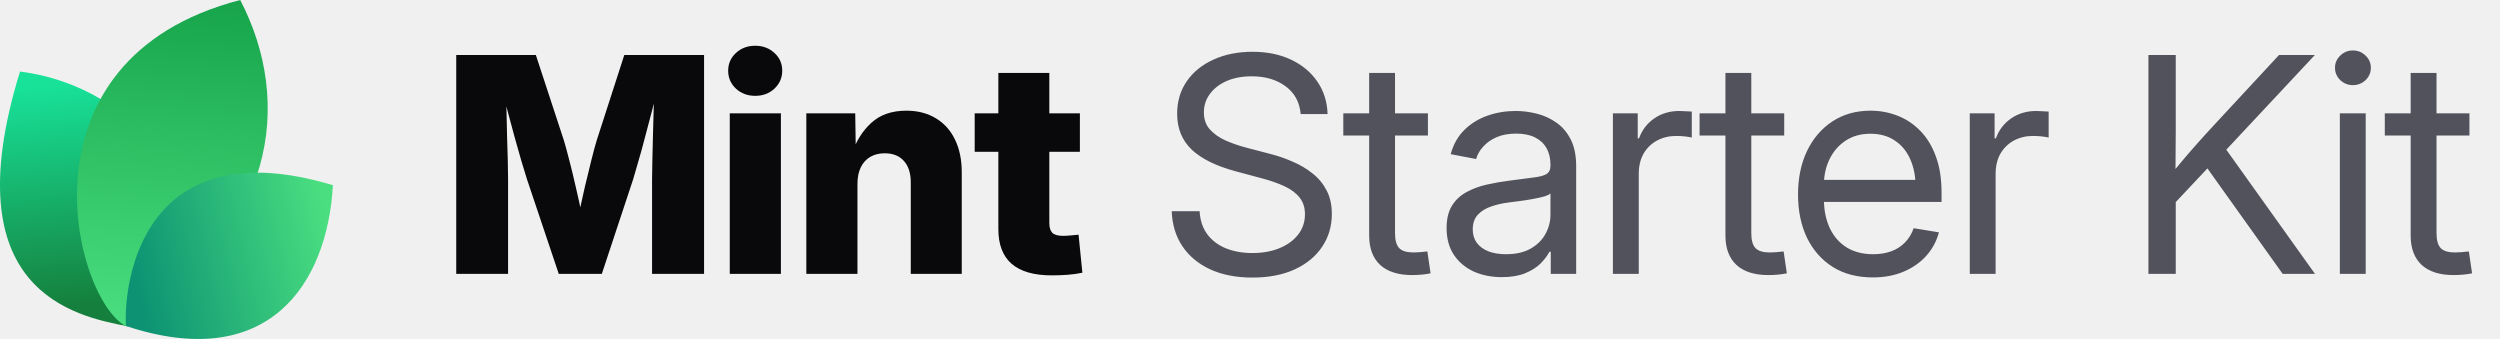
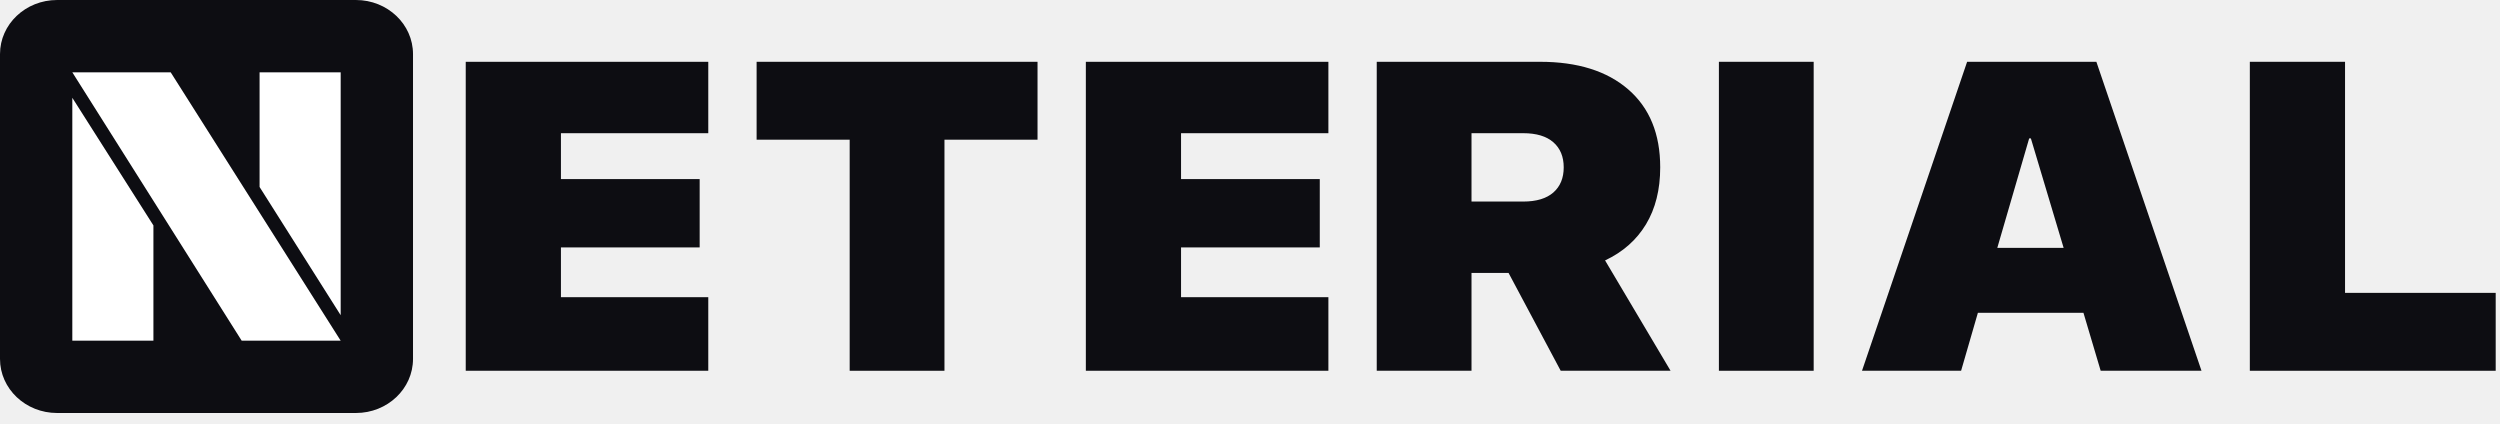
- <svg xmlns="http://www.w3.org/2000/svg" width="177" height="24" viewBox="0 0 177 24" fill="none">
-   <path d="M9.061 23.108C5.268 22.377 -3.391 20.627 1.417 5.064C9.634 6.099 16.973 14.064 9.061 23.108Z" fill="url(#paint0_linear_17557_2020)" />
-   <path d="M8.919 23.094C5.276 21.222 0.784 4.209 17.007 0C20.757 7.193 19.621 16.545 8.919 23.094Z" fill="url(#paint1_linear_17557_2020)" />
-   <path d="M8.914 23.079C8.735 19.882 10.159 9.085 23.57 13.111C23.181 20.123 18.984 26.418 8.914 23.079Z" fill="url(#paint2_linear_17557_2020)" />
-   <path d="M32.301 19.392V3.894H37.938L39.925 9.948C40.036 10.315 40.164 10.787 40.31 11.362C40.462 11.938 40.611 12.552 40.757 13.204C40.91 13.855 41.048 14.483 41.173 15.086C41.305 15.682 41.412 16.192 41.495 16.615H40.695C40.771 16.192 40.871 15.682 40.996 15.086C41.128 14.49 41.267 13.866 41.412 13.214C41.565 12.562 41.714 11.948 41.86 11.373C42.005 10.79 42.133 10.315 42.244 9.948L44.2 3.894H49.848V19.392H46.166V12.704C46.166 12.357 46.173 11.917 46.187 11.383C46.2 10.849 46.214 10.27 46.228 9.646C46.249 9.022 46.266 8.391 46.28 7.753C46.301 7.115 46.311 6.519 46.311 5.964H46.623C46.485 6.561 46.332 7.181 46.166 7.826C45.999 8.471 45.833 9.102 45.666 9.719C45.507 10.336 45.351 10.901 45.198 11.414C45.053 11.928 44.928 12.357 44.824 12.704L42.608 19.392H39.561L37.314 12.704C37.203 12.357 37.072 11.928 36.919 11.414C36.773 10.901 36.614 10.34 36.441 9.729C36.274 9.112 36.104 8.481 35.931 7.836C35.764 7.192 35.608 6.567 35.463 5.964H35.827C35.834 6.512 35.844 7.105 35.858 7.743C35.872 8.374 35.886 9.005 35.9 9.636C35.92 10.26 35.938 10.839 35.952 11.373C35.965 11.907 35.972 12.351 35.972 12.704V19.392H32.301ZM51.668 19.392V8.024H55.288V19.392H51.668ZM53.468 6.786C52.927 6.786 52.473 6.616 52.105 6.276C51.738 5.93 51.554 5.507 51.554 5.007C51.554 4.508 51.738 4.088 52.105 3.749C52.473 3.409 52.927 3.239 53.468 3.239C54.009 3.239 54.463 3.409 54.83 3.749C55.198 4.082 55.382 4.501 55.382 5.007C55.382 5.507 55.198 5.93 54.83 6.276C54.463 6.616 54.009 6.786 53.468 6.786ZM60.708 13.027V19.392H57.088V8.024H60.551L60.593 10.967H60.281C60.593 10.024 61.061 9.268 61.685 8.7C62.309 8.124 63.138 7.836 64.171 7.836C64.975 7.836 65.672 8.017 66.262 8.377C66.851 8.731 67.302 9.234 67.614 9.885C67.933 10.537 68.092 11.307 68.092 12.194V19.392H64.483V12.912C64.483 12.26 64.32 11.754 63.994 11.394C63.675 11.033 63.221 10.853 62.632 10.853C62.25 10.853 61.914 10.936 61.623 11.102C61.332 11.269 61.106 11.515 60.947 11.841C60.787 12.16 60.708 12.555 60.708 13.027ZM76.456 8.024V10.749H69.008V8.024H76.456ZM70.683 5.163H74.292V15.783C74.292 16.102 74.361 16.334 74.5 16.48C74.646 16.625 74.899 16.698 75.259 16.698C75.405 16.698 75.596 16.688 75.831 16.667C76.074 16.646 76.251 16.629 76.362 16.615L76.632 19.309C76.313 19.378 75.963 19.427 75.582 19.455C75.207 19.482 74.836 19.496 74.469 19.496C73.2 19.496 72.25 19.222 71.619 18.674C70.995 18.127 70.683 17.308 70.683 16.22V5.163Z" fill="#09090B" />
-   <path d="M88.667 19.652C87.523 19.652 86.528 19.458 85.682 19.07C84.843 18.681 84.188 18.137 83.716 17.437C83.245 16.736 82.992 15.908 82.957 14.951H84.933C84.968 15.596 85.148 16.14 85.474 16.584C85.8 17.021 86.24 17.354 86.795 17.582C87.35 17.804 87.974 17.915 88.667 17.915C89.388 17.915 90.026 17.801 90.581 17.572C91.143 17.343 91.583 17.024 91.902 16.615C92.228 16.199 92.391 15.717 92.391 15.169C92.391 14.698 92.266 14.306 92.017 13.994C91.767 13.675 91.413 13.408 90.956 13.193C90.498 12.978 89.954 12.787 89.323 12.621L87.502 12.132C86.123 11.765 85.082 11.255 84.382 10.603C83.689 9.944 83.342 9.095 83.342 8.055C83.342 7.174 83.571 6.404 84.028 5.746C84.486 5.087 85.117 4.577 85.921 4.217C86.726 3.849 87.645 3.666 88.678 3.666C89.718 3.666 90.63 3.853 91.413 4.227C92.204 4.602 92.824 5.122 93.275 5.787C93.726 6.446 93.965 7.209 93.993 8.076H92.089C92.013 7.23 91.656 6.574 91.018 6.11C90.387 5.638 89.586 5.403 88.615 5.403C87.95 5.403 87.36 5.513 86.847 5.735C86.341 5.957 85.946 6.262 85.661 6.651C85.377 7.032 85.235 7.469 85.235 7.961C85.235 8.447 85.377 8.849 85.661 9.168C85.946 9.48 86.317 9.74 86.774 9.948C87.232 10.149 87.724 10.319 88.251 10.457L89.884 10.884C90.439 11.023 90.977 11.206 91.496 11.435C92.023 11.657 92.495 11.934 92.911 12.267C93.334 12.593 93.67 12.995 93.92 13.474C94.17 13.945 94.294 14.504 94.294 15.149C94.294 16.015 94.066 16.788 93.608 17.468C93.157 18.148 92.512 18.681 91.673 19.07C90.834 19.458 89.832 19.652 88.667 19.652ZM101.097 8.024V9.594H95.106V8.024H101.097ZM96.937 5.163H98.767V16.521C98.767 17 98.865 17.347 99.059 17.562C99.26 17.77 99.6 17.874 100.078 17.874C100.21 17.874 100.366 17.867 100.546 17.853C100.733 17.832 100.903 17.815 101.056 17.801L101.285 19.351C101.097 19.392 100.886 19.423 100.65 19.444C100.414 19.465 100.189 19.475 99.974 19.475C98.996 19.475 98.244 19.236 97.717 18.758C97.197 18.272 96.937 17.579 96.937 16.677V5.163ZM106.33 19.621C105.595 19.621 104.932 19.489 104.343 19.226C103.754 18.955 103.285 18.564 102.939 18.05C102.592 17.53 102.419 16.896 102.419 16.147C102.419 15.495 102.547 14.965 102.804 14.556C103.06 14.146 103.403 13.828 103.833 13.599C104.263 13.363 104.742 13.186 105.269 13.068C105.796 12.95 106.333 12.857 106.881 12.787C107.574 12.69 108.132 12.617 108.555 12.569C108.978 12.52 109.287 12.441 109.481 12.33C109.675 12.212 109.772 12.014 109.772 11.737V11.654C109.772 11.203 109.679 10.815 109.492 10.489C109.311 10.163 109.041 9.91 108.68 9.729C108.32 9.549 107.872 9.459 107.338 9.459C106.805 9.459 106.34 9.546 105.945 9.719C105.556 9.892 105.241 10.118 104.998 10.395C104.755 10.665 104.593 10.953 104.509 11.258L102.71 10.915C102.897 10.222 103.22 9.65 103.677 9.199C104.135 8.748 104.679 8.412 105.31 8.19C105.941 7.968 106.607 7.857 107.307 7.857C107.8 7.857 108.295 7.92 108.795 8.044C109.301 8.169 109.765 8.381 110.188 8.679C110.611 8.97 110.951 9.369 111.208 9.875C111.464 10.374 111.593 11.005 111.593 11.768V19.392H109.793V17.822H109.7C109.568 18.085 109.363 18.359 109.086 18.643C108.809 18.921 108.444 19.153 107.994 19.34C107.543 19.527 106.988 19.621 106.33 19.621ZM106.621 17.998C107.321 17.998 107.904 17.867 108.368 17.603C108.84 17.333 109.19 16.986 109.419 16.563C109.654 16.133 109.772 15.682 109.772 15.211V13.692C109.703 13.769 109.554 13.841 109.325 13.911C109.096 13.973 108.829 14.032 108.524 14.088C108.226 14.143 107.921 14.192 107.609 14.233C107.304 14.275 107.033 14.309 106.798 14.337C106.354 14.393 105.938 14.49 105.549 14.628C105.168 14.76 104.86 14.954 104.624 15.211C104.388 15.467 104.27 15.811 104.27 16.241C104.27 16.615 104.367 16.934 104.561 17.198C104.762 17.461 105.04 17.662 105.393 17.801C105.747 17.933 106.156 17.998 106.621 17.998ZM114.193 19.392V8.024H115.951V9.792H116.045C116.253 9.209 116.61 8.741 117.116 8.388C117.622 8.034 118.219 7.857 118.905 7.857C119.058 7.857 119.217 7.864 119.384 7.878C119.55 7.885 119.682 7.892 119.779 7.899V9.74C119.716 9.719 119.578 9.695 119.363 9.667C119.155 9.639 118.922 9.625 118.666 9.625C118.174 9.625 117.726 9.733 117.324 9.948C116.922 10.163 116.603 10.471 116.367 10.874C116.138 11.276 116.024 11.758 116.024 12.319V19.392H114.193ZM126.322 8.024V9.594H120.33V8.024H126.322ZM122.161 5.163H123.992V16.521C123.992 17 124.089 17.347 124.283 17.562C124.484 17.77 124.824 17.874 125.302 17.874C125.434 17.874 125.59 17.867 125.77 17.853C125.958 17.832 126.127 17.815 126.28 17.801L126.509 19.351C126.322 19.392 126.11 19.423 125.874 19.444C125.639 19.465 125.413 19.475 125.198 19.475C124.221 19.475 123.468 19.236 122.941 18.758C122.421 18.272 122.161 17.579 122.161 16.677V5.163ZM132.604 19.642C131.502 19.642 130.555 19.396 129.765 18.903C128.974 18.404 128.364 17.714 127.934 16.834C127.511 15.946 127.3 14.927 127.3 13.775C127.3 12.611 127.511 11.584 127.934 10.697C128.364 9.802 128.964 9.102 129.734 8.596C130.51 8.089 131.408 7.836 132.428 7.836C133.1 7.836 133.738 7.954 134.341 8.19C134.952 8.426 135.489 8.783 135.954 9.261C136.425 9.74 136.793 10.343 137.056 11.071C137.327 11.792 137.462 12.645 137.462 13.63V14.296H128.433V12.735H136.463L135.631 13.297C135.631 12.541 135.506 11.876 135.257 11.3C135.007 10.725 134.643 10.277 134.165 9.958C133.686 9.632 133.107 9.469 132.428 9.469C131.748 9.469 131.162 9.632 130.67 9.958C130.177 10.284 129.796 10.725 129.526 11.279C129.262 11.827 129.13 12.441 129.13 13.12V14.046C129.13 14.864 129.273 15.572 129.557 16.168C129.841 16.757 130.243 17.211 130.763 17.53C131.283 17.842 131.901 17.998 132.615 17.998C133.093 17.998 133.523 17.929 133.905 17.79C134.293 17.645 134.619 17.433 134.882 17.156C135.153 16.879 135.354 16.546 135.486 16.157L137.275 16.449C137.108 17.08 136.81 17.634 136.38 18.113C135.95 18.591 135.413 18.966 134.768 19.236C134.123 19.507 133.402 19.642 132.604 19.642ZM139.459 19.392V8.024H141.217V9.792H141.311C141.519 9.209 141.876 8.741 142.382 8.388C142.888 8.034 143.485 7.857 144.171 7.857C144.324 7.857 144.483 7.864 144.649 7.878C144.816 7.885 144.948 7.892 145.045 7.899V9.74C144.982 9.719 144.844 9.695 144.629 9.667C144.421 9.639 144.188 9.625 143.932 9.625C143.439 9.625 142.992 9.733 142.59 9.948C142.188 10.163 141.869 10.471 141.633 10.874C141.404 11.276 141.29 11.758 141.29 12.319V19.392H139.459ZM153.429 14.961V12.715C153.783 12.257 154.136 11.82 154.49 11.404C154.844 10.981 155.204 10.565 155.572 10.156C155.939 9.74 156.314 9.327 156.695 8.918L161.355 3.894H163.893L157.277 10.967H157.184L153.429 14.961ZM152.108 19.392V3.894H154.043V9.241L154.022 12.559L154.043 13.505V19.392H152.108ZM161.615 19.392L155.967 11.477L157.173 9.969L163.903 19.392H161.615ZM165.661 19.392V8.024H167.492V19.392H165.661ZM166.587 6.027C166.24 6.027 165.942 5.909 165.692 5.673C165.443 5.43 165.318 5.139 165.318 4.799C165.318 4.459 165.443 4.172 165.692 3.936C165.942 3.693 166.24 3.572 166.587 3.572C166.934 3.572 167.232 3.693 167.482 3.936C167.731 4.172 167.856 4.459 167.856 4.799C167.856 5.139 167.731 5.43 167.482 5.673C167.232 5.909 166.934 6.027 166.587 6.027ZM174.836 8.024V9.594H168.844V8.024H174.836ZM170.675 5.163H172.506V16.521C172.506 17 172.603 17.347 172.797 17.562C172.998 17.77 173.338 17.874 173.816 17.874C173.948 17.874 174.104 17.867 174.284 17.853C174.472 17.832 174.641 17.815 174.794 17.801L175.023 19.351C174.836 19.392 174.624 19.423 174.388 19.444C174.153 19.465 173.927 19.475 173.712 19.475C172.735 19.475 171.982 19.236 171.455 18.758C170.935 18.272 170.675 17.579 170.675 16.677V5.163Z" fill="#52525C" />
+ <svg xmlns="http://www.w3.org/2000/svg" width="177" height="30" viewBox="0 0 177 30" fill="none">
+   <g clip-path="url(#clip0_2804_33796)">
+     <mask id="mask0_2804_33796" style="mask-type:luminance" maskUnits="userSpaceOnUse" x="0" y="0" width="177" height="30">
+       <path d="M176.705 0H0V30H176.705V0Z" fill="white" />
+     </mask>
+     <g mask="url(#mask0_2804_33796)">
+       <path d="M25.199 0H4.042C1.81 0 0 1.714 0 3.828V25.412C0 27.526 1.81 29.24 4.042 29.24H25.199C27.431 29.24 29.241 27.526 29.241 25.412V3.828C29.241 1.714 27.431 0 25.199 0Z" fill="#0D0D12" />
+       <path d="M17.111 24.12L5.12 5.12H12.085L24.12 24.12H17.111ZM5.12 24.12V6.924L10.862 15.959V24.12H5.12ZM24.12 22.316L18.378 13.238V5.12H24.12V22.316Z" fill="white" />
+       <path d="M49.536 12.677V17.517H39.714V21.041H50.146V26.249H32.974V4.376H50.146V9.431H39.714V12.679H49.536V12.677Z" fill="#0D0D12" />
+       <path d="M66.868 9.89V26.25H60.157V9.89H53.568V4.375H73.457V9.89H66.868Z" fill="#0D0D12" />
+       <path d="M93.44 12.677V17.517H83.618V21.041H94.05V26.249H76.878V4.376H94.05V9.431H83.618V12.679H93.44V12.677Z" fill="#0D0D12" />
+       <path d="M106.807 19.326H104.183V26.25H97.473V4.375H109.033C111.696 4.375 113.781 5.029 115.286 6.336C116.791 7.643 117.543 9.481 117.543 11.85C117.543 13.424 117.207 14.766 116.537 15.879C115.865 16.993 114.899 17.845 113.639 18.437L118.276 26.25H110.498L106.807 19.326ZM107.843 14.27C108.779 14.27 109.49 14.055 109.979 13.627C110.467 13.198 110.711 12.605 110.711 11.85C110.711 11.095 110.467 10.502 109.979 10.074C109.49 9.645 108.779 9.43 107.843 9.43H104.183V14.27H107.843Z" fill="#0D0D12" />
+       <path d="M121.698 4.375H128.408V26.25H121.698V4.375Z" fill="#0D0D12" />
+       <path d="M140.035 22.145L138.846 26.25H131.83L139.272 4.375H148.423L155.866 26.25H148.728L147.508 22.145H140.035ZM143.786 9.798H143.665L141.408 17.549H146.105L143.786 9.798Z" fill="#0D0D12" />
+       <path d="M159.288 4.375H166.029V20.735H176.705V26.25H159.288V4.375Z" fill="#0D0D12" />
+     </g>
+   </g>
  <defs>
-     <linearGradient id="paint0_linear_17557_2020" x1="3.776" y1="5.916" x2="5.232" y2="21.559" gradientUnits="userSpaceOnUse">
-       <stop stop-color="#18E299" />
-       <stop offset="1" stop-color="#15803D" />
-     </linearGradient>
-     <linearGradient id="paint1_linear_17557_2020" x1="12.171" y1="-0.718" x2="10.19" y2="22.983" gradientUnits="userSpaceOnUse">
-       <stop stop-color="#16A34A" />
-       <stop offset="1" stop-color="#4ADE80" />
-     </linearGradient>
-     <linearGradient id="paint2_linear_17557_2020" x1="23.133" y1="15.353" x2="9.338" y2="18.52" gradientUnits="userSpaceOnUse">
-       <stop stop-color="#4ADE80" />
-       <stop offset="1" stop-color="#0D9373" />
-     </linearGradient>
+     <clipPath id="clip0_2804_33796">
+       <rect width="177" height="30" fill="white" />
+     </clipPath>
  </defs>
</svg>
